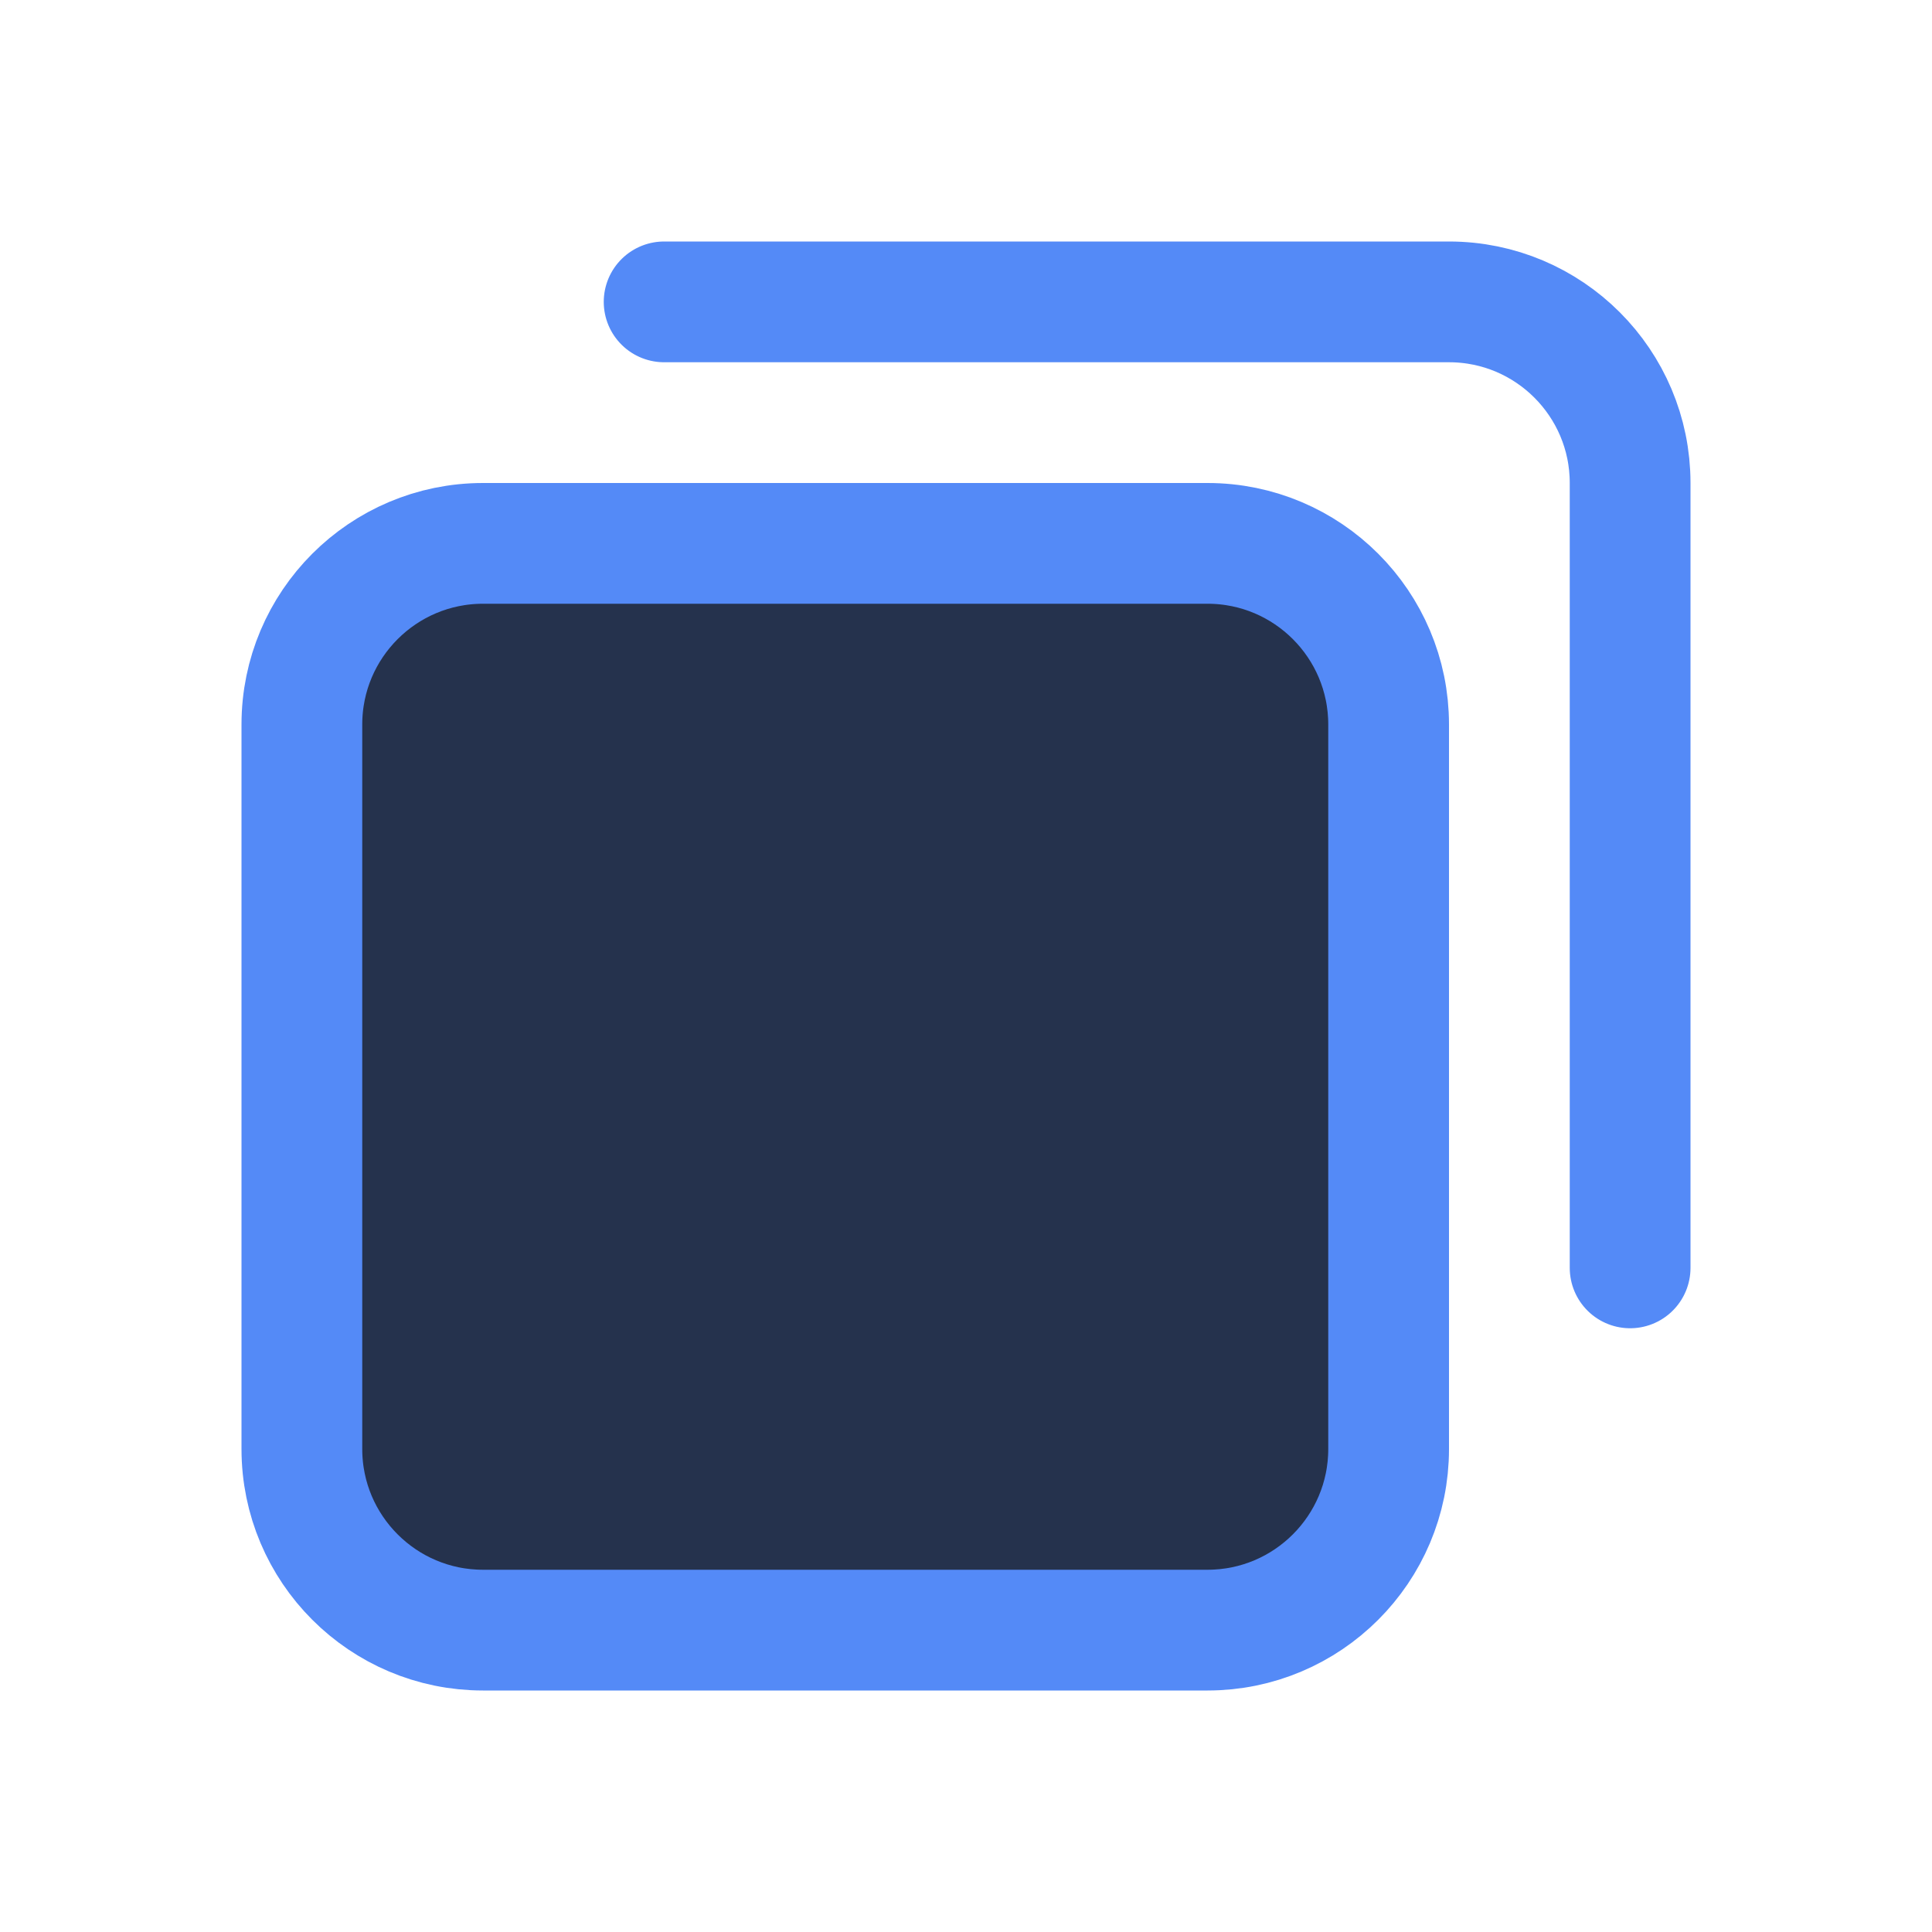
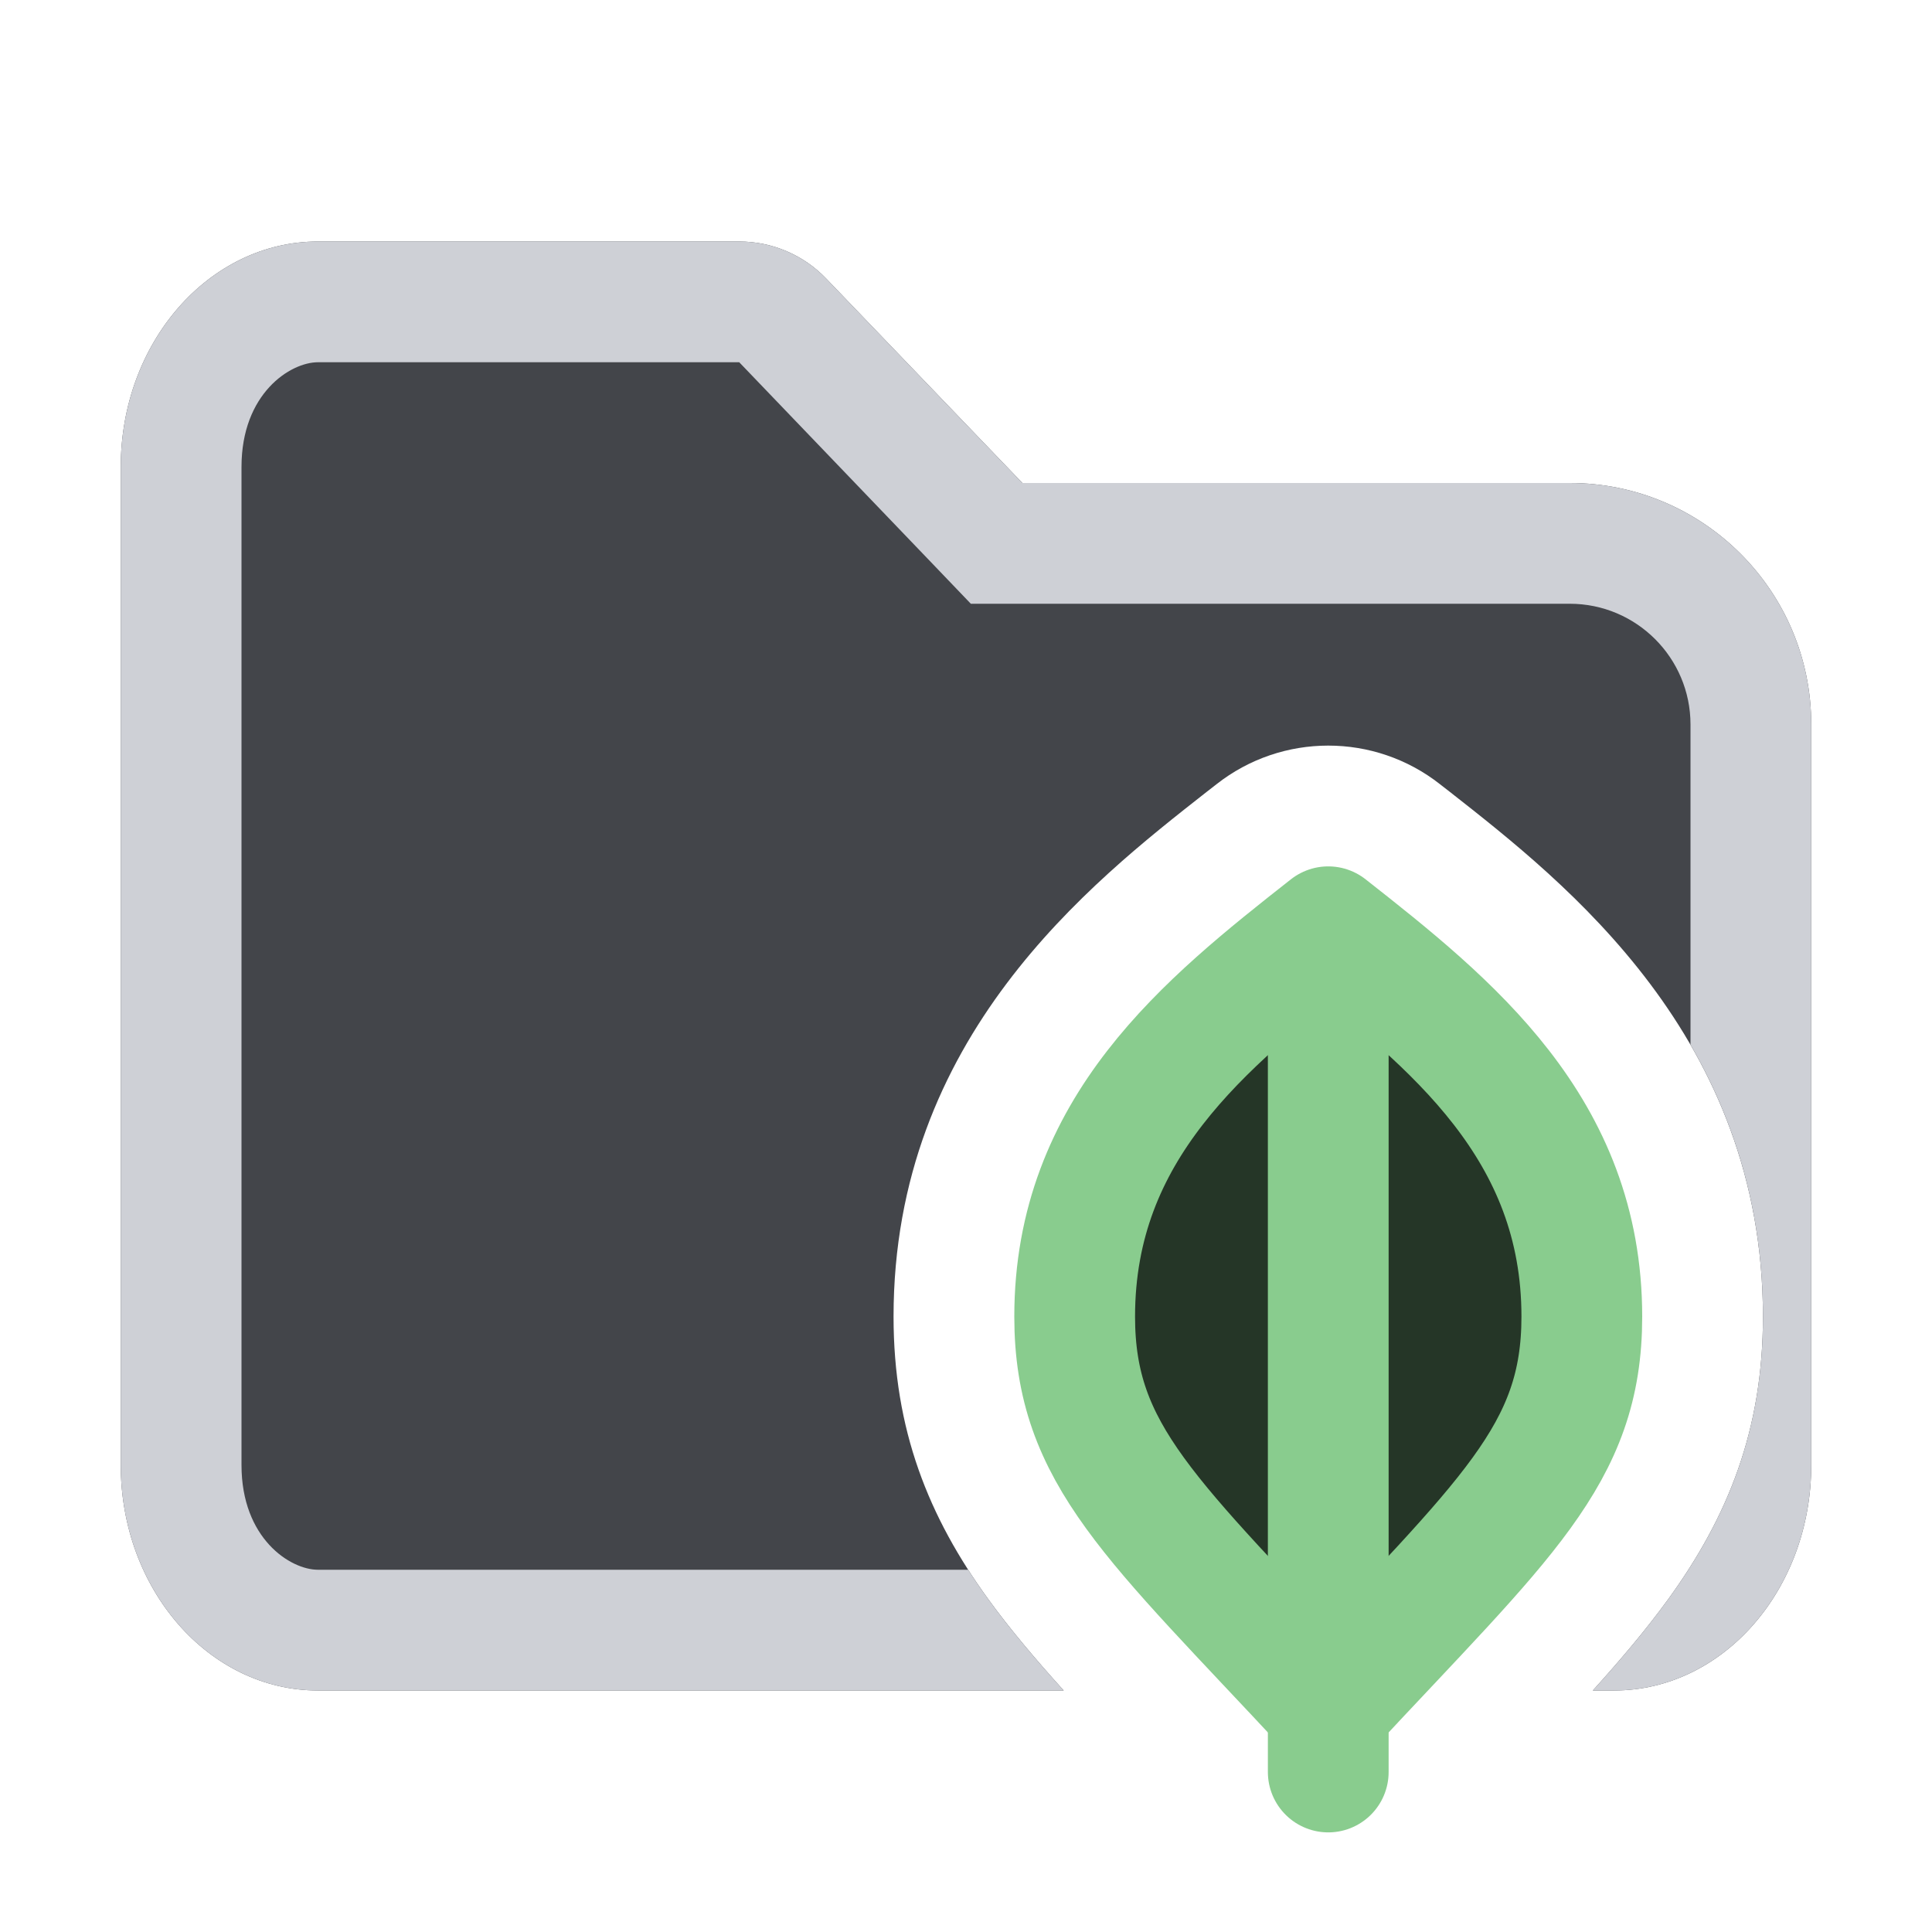
<svg xmlns="http://www.w3.org/2000/svg" width="16" height="16" viewBox="0 0 16 16" fill="none">
-   <path d="M2.5 12V6C2.5 5.172 3.172 4.5 4 4.5H10C10.828 4.5 11.5 5.172 11.5 6V12C11.5 12.828 10.828 13.5 10 13.5H4C3.172 13.5 2.5 12.828 2.5 12Z" fill="#25324D" stroke="#548AF7" />
-   <path d="M5.5 2.5H12C12.828 2.5 13.5 3.172 13.5 4V10.5" stroke="#548AF7" stroke-linecap="round" />
+   <path fill-rule="evenodd" clip-rule="evenodd" d="M1 3.867C1 2.836 1.731 2 2.633 2H6.122C6.394 2 6.655 2.111 6.843 2.308L8.467 4L13 4C14.105 4 15 4.895 15 6V12.133C15 13.164 14.269 14 13.367 14H13.191C13.425 13.741 13.637 13.49 13.814 13.246C14.311 12.561 14.6 11.841 14.6 10.904C14.6 8.591 12.972 7.315 12.007 6.558L11.94 6.506L11.926 6.495C11.383 6.068 10.617 6.068 10.074 6.495L10.06 6.506L9.993 6.558C9.028 7.315 7.4 8.591 7.4 10.904C7.4 11.841 7.689 12.561 8.186 13.246C8.363 13.49 8.575 13.741 8.809 14H2.633C1.731 14 1 13.164 1 12.133V3.867Z" fill="#43454A" />
+   <path fill-rule="evenodd" clip-rule="evenodd" d="M7.745 4.692L8.04 5H8.467H13C13.552 5 14 5.448 14 6V8.652C14.356 9.267 14.6 10.008 14.6 10.904C14.6 11.841 14.311 12.561 13.814 13.246C13.637 13.49 13.425 13.741 13.191 14H13.367C14.269 14 15 13.164 15 12.133V6C15 4.895 14.105 4 13 4L8.467 4L6.843 2.308C6.655 2.111 6.394 2 6.122 2H2.633C1.731 2 1 2.836 1 3.867V12.133C1 13.164 1.731 14 2.633 14H8.809C8.575 13.741 8.363 13.49 8.186 13.246C8.127 13.165 8.071 13.083 8.018 13H2.633C2.405 13 2 12.742 2 12.133V3.867C2 3.258 2.405 3 2.633 3L6.122 3L7.745 4.692Z" fill="#CED0D6" />
+   <path d="M13.1 10.904C13.1 12.05 12.466 12.574 11 14.15C9.534 12.574 8.9 12.05 8.9 10.904C8.9 9.346 9.975 8.48 11 7.675C12.025 8.48 13.1 9.346 13.1 10.904Z" fill="#253627" stroke="#89CC8E" stroke-linecap="round" stroke-linejoin="round" />
+   <path d="M11 8.025V14.675" stroke="#89CC8E" stroke-linecap="round" stroke-linejoin="round" />
</svg>
